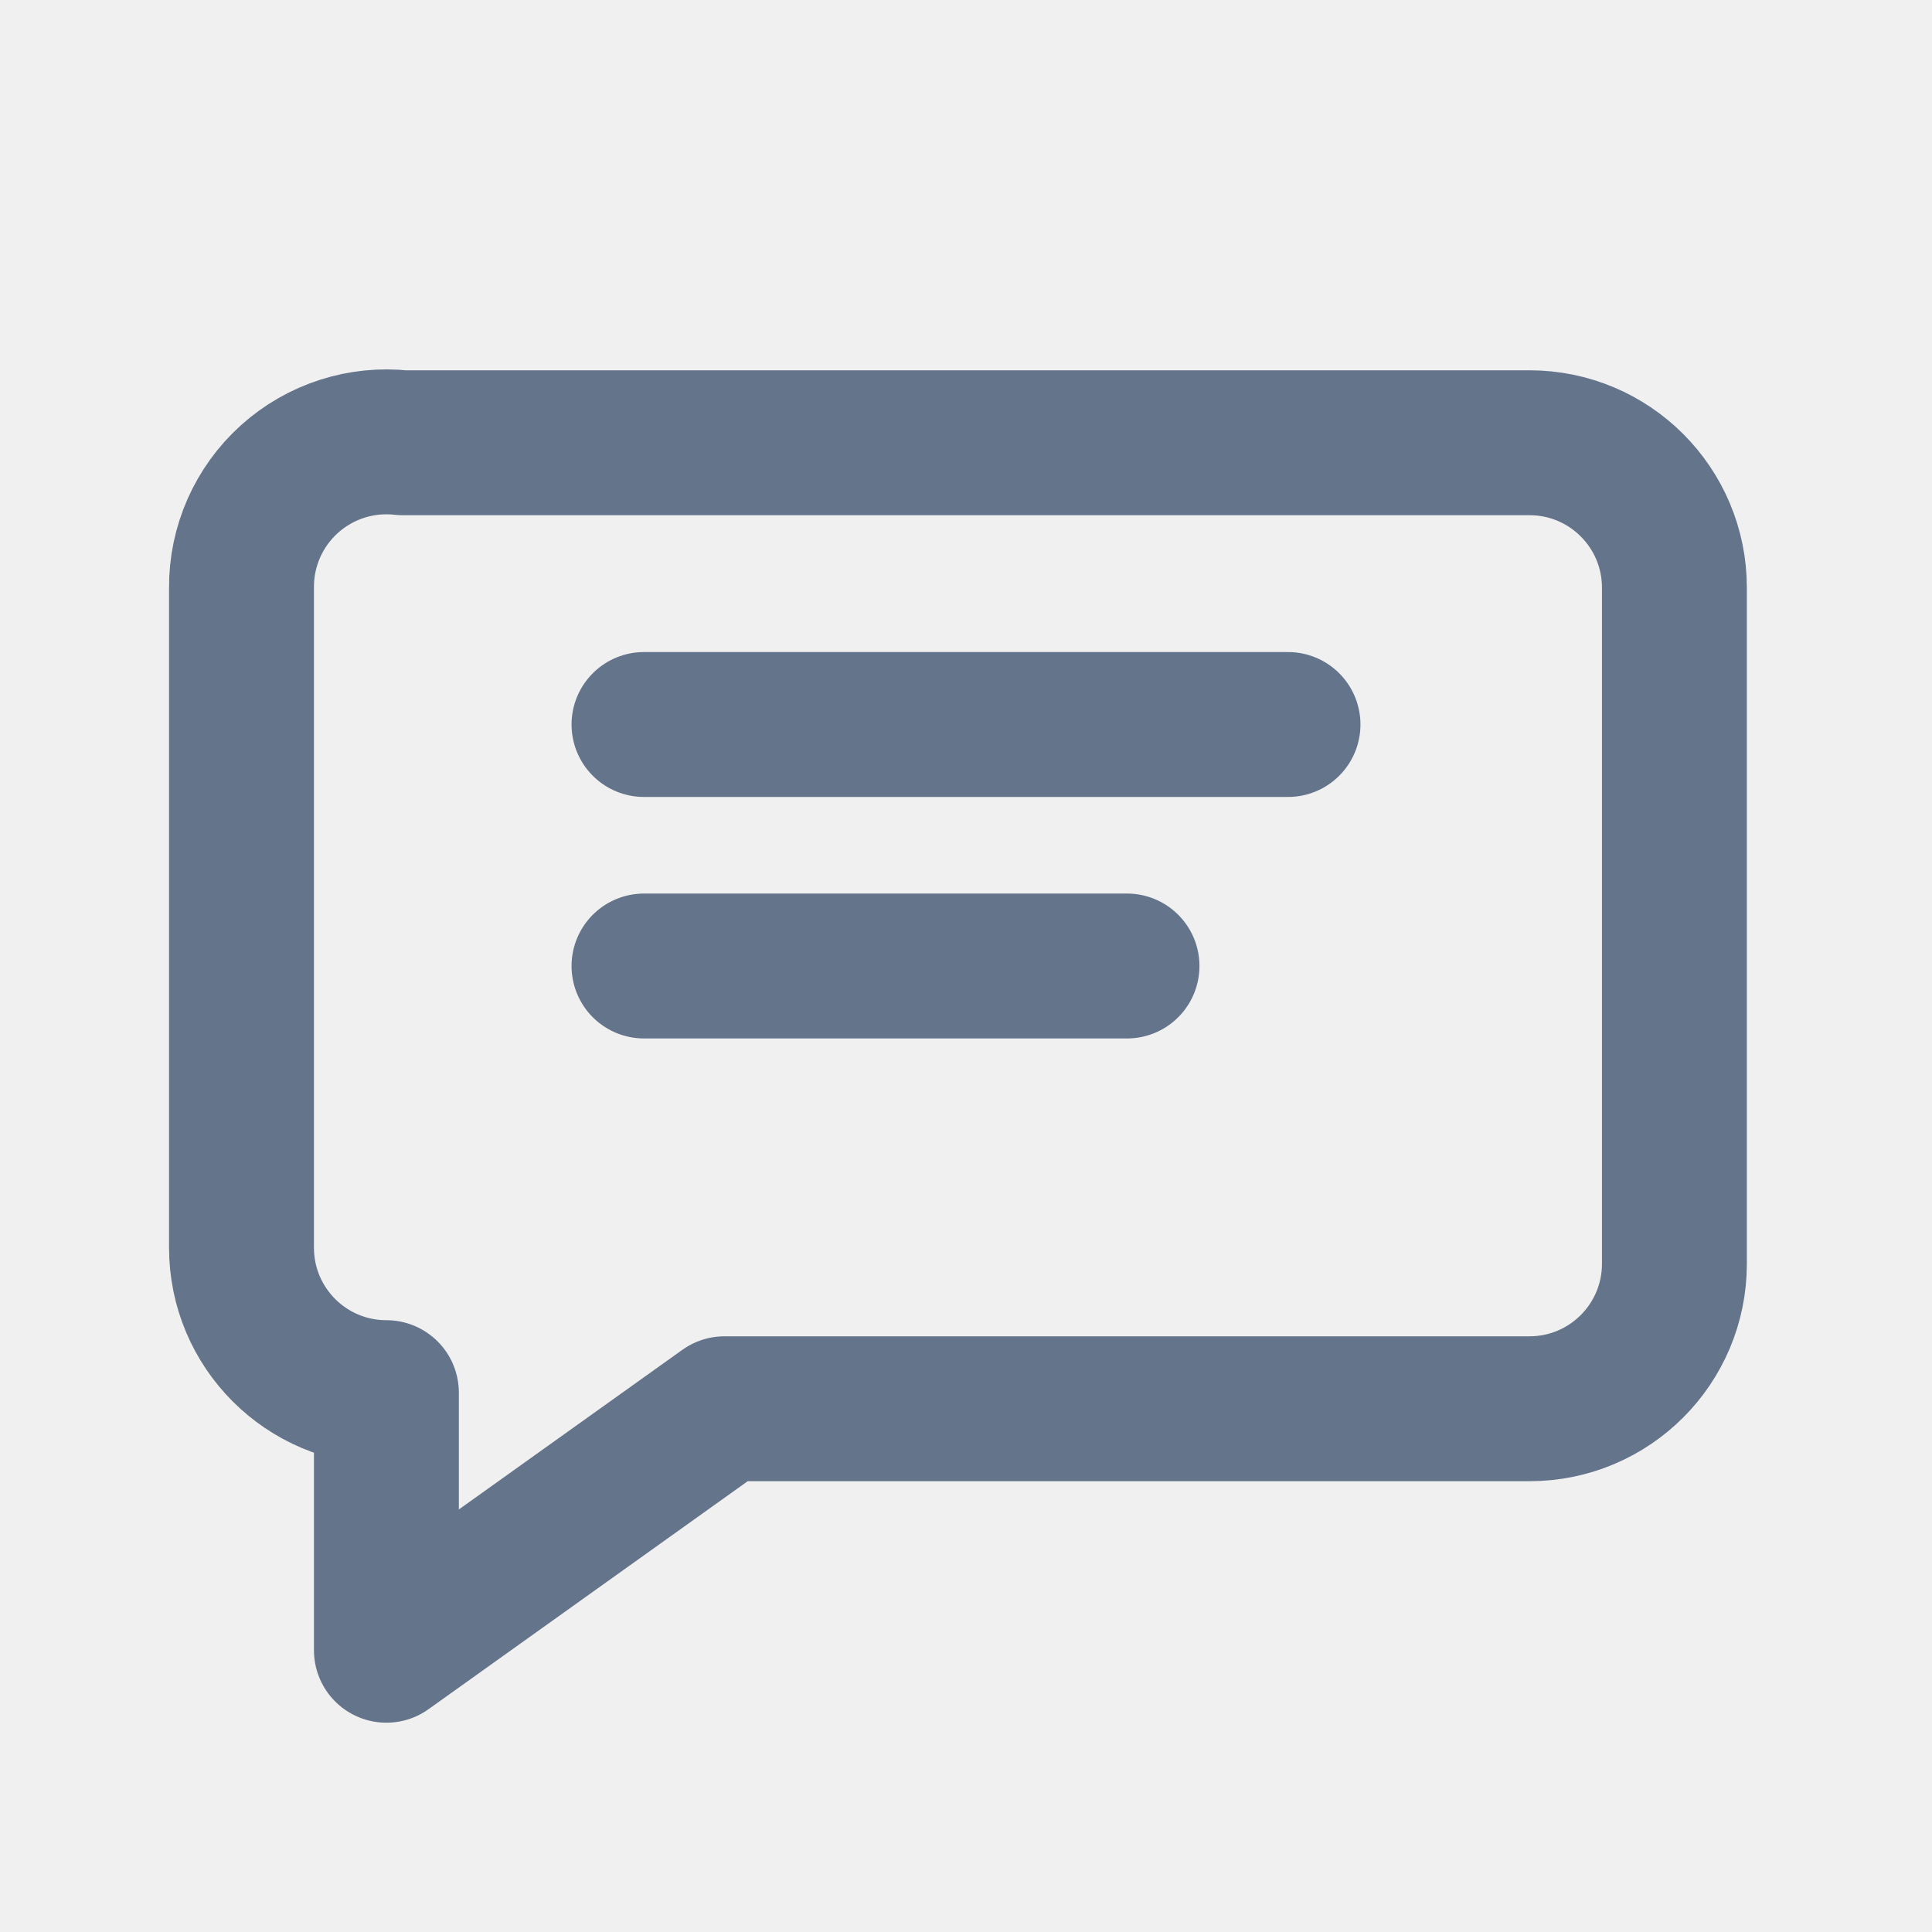
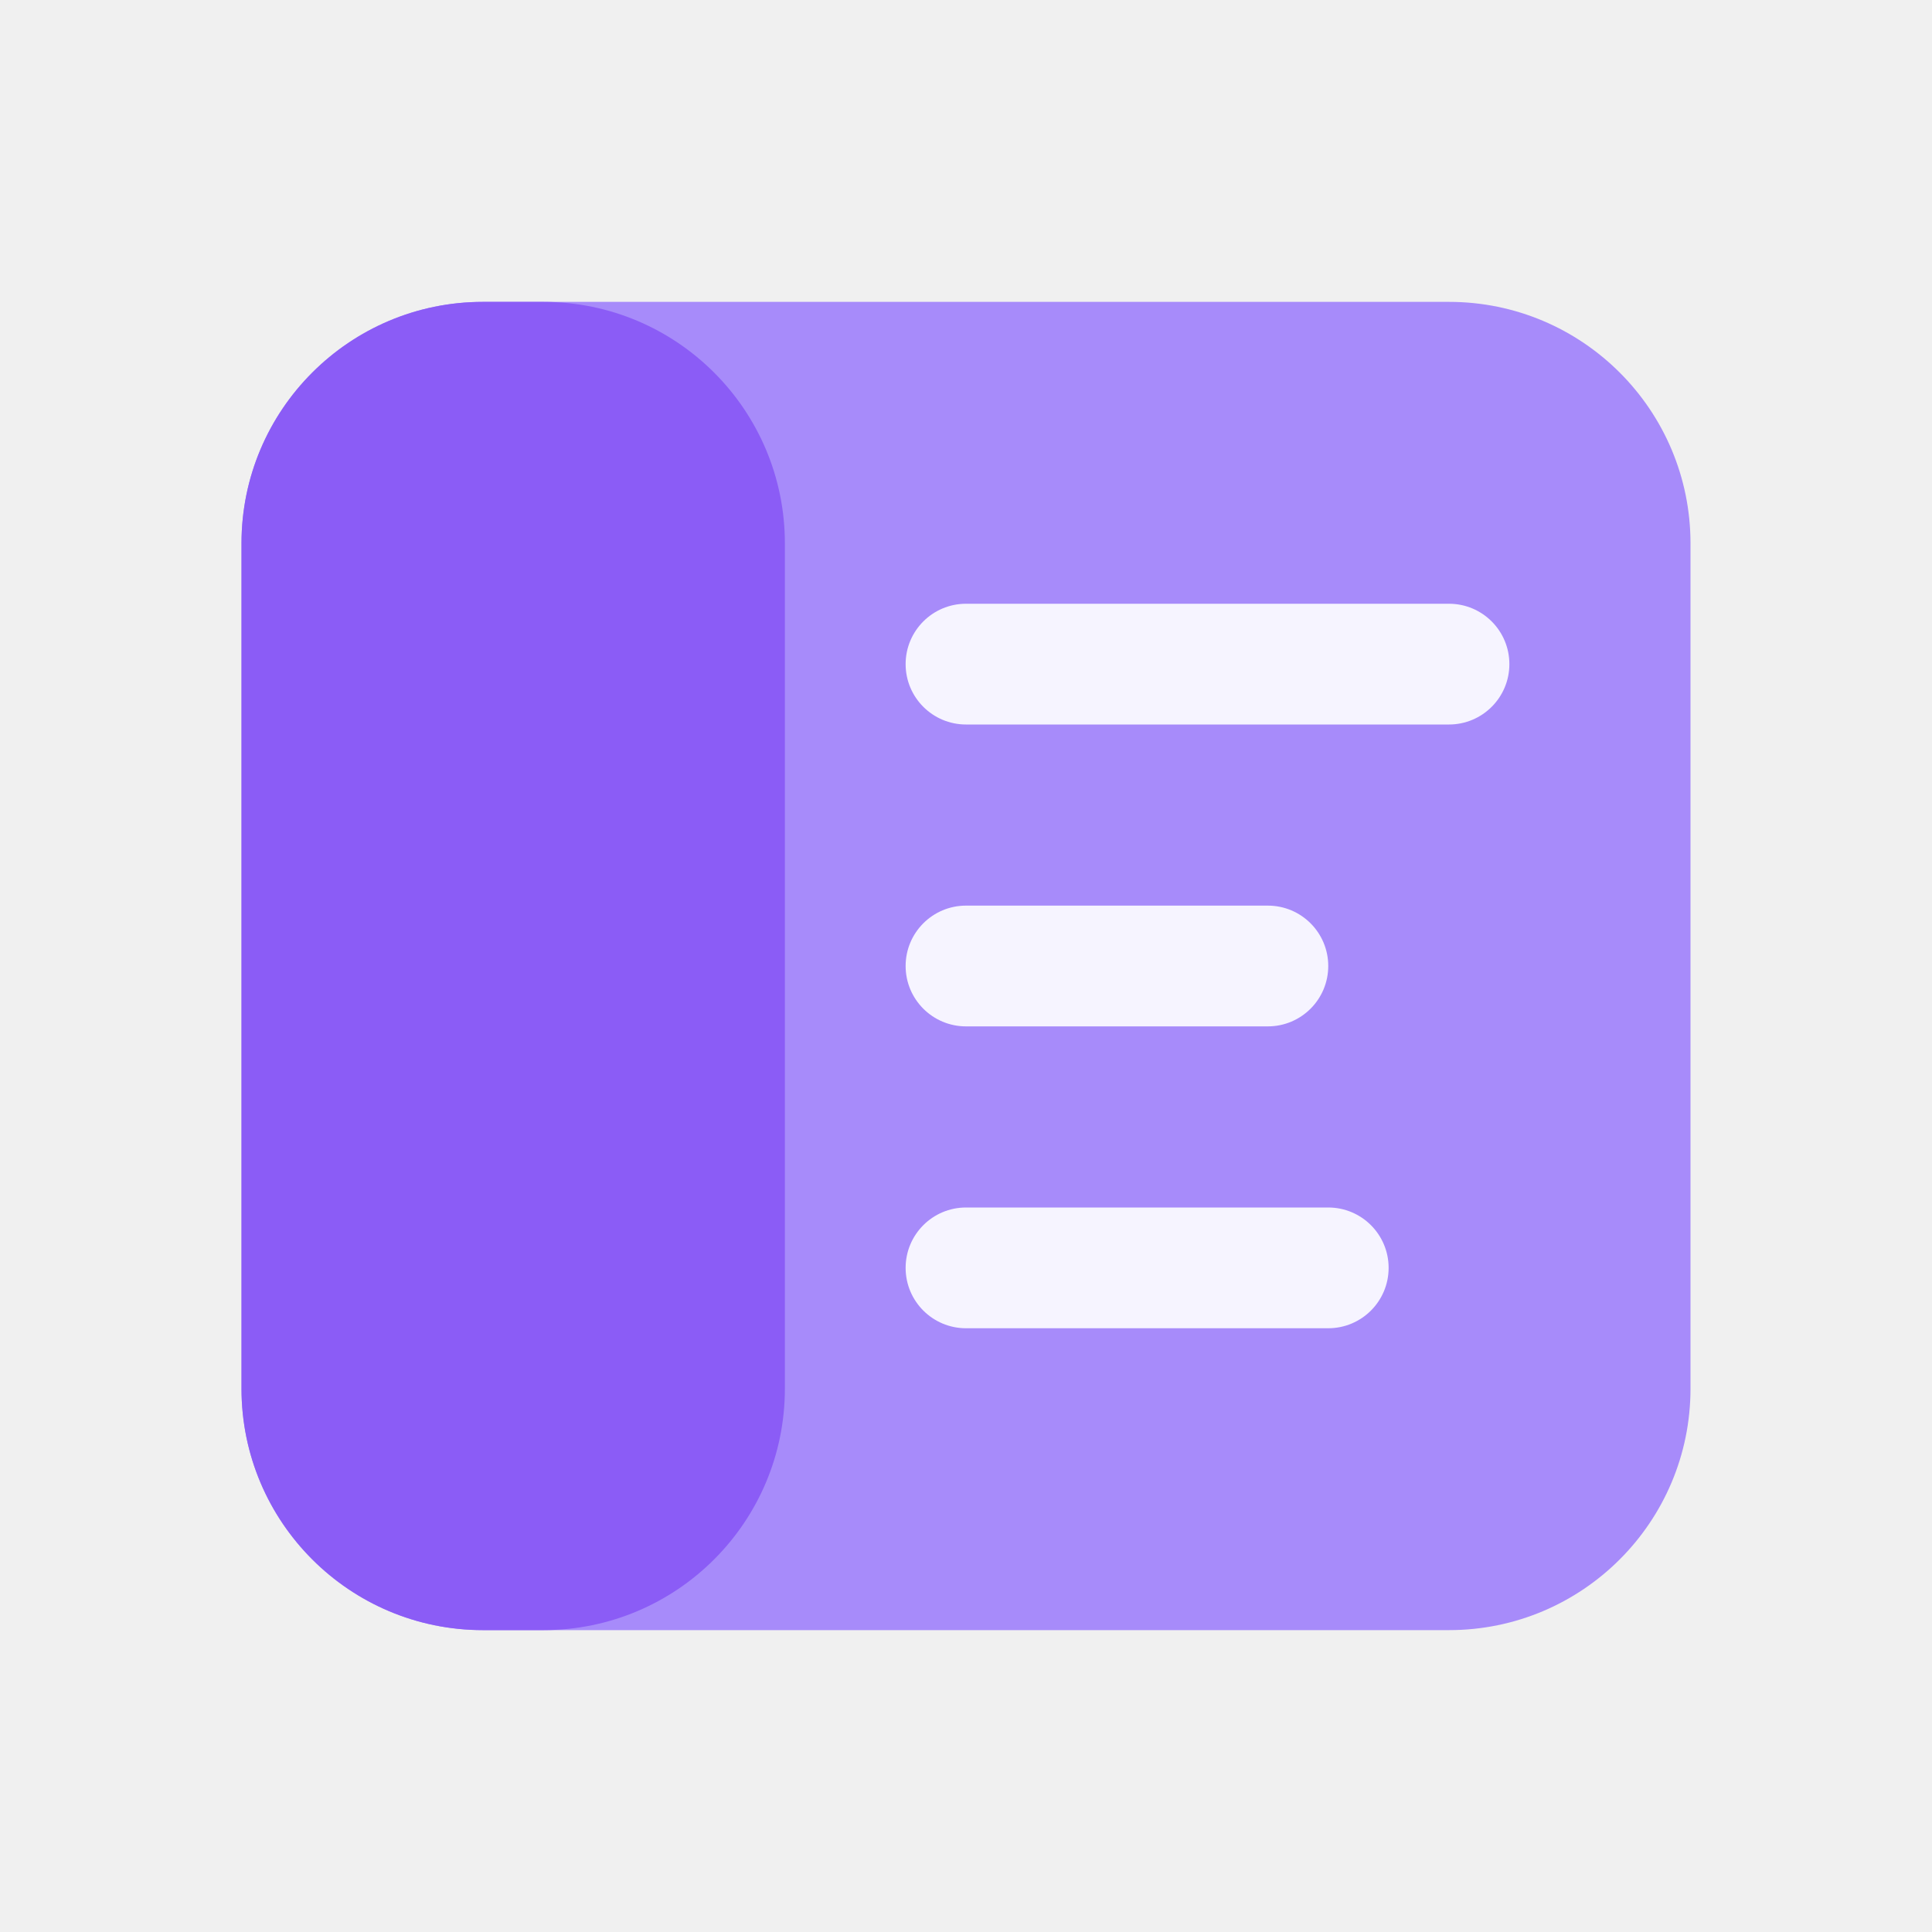
- <svg xmlns="http://www.w3.org/2000/svg" viewBox="0 0 24 24" fill="none">
-   <path d="M5 5.5h14a1.8 1.8 0 0 1 1.8 1.8v8.4a1.8 1.8 0 0 1-1.8 1.8H9l-4.2 3v-3.2A1.8 1.8 0 0 1 3 15.5V7.3a1.8 1.8 0 0 1 2-1.8Z" stroke="#64748B" stroke-width="1.8" stroke-linejoin="round" />
-   <path d="M8 9h8M8 12h6" stroke="#64748B" stroke-width="1.8" stroke-linecap="round" />
+ <svg xmlns="http://www.w3.org/2000/svg" viewBox="0 0 256 256">
+   <rect x="32" y="40" width="192" height="176" rx="32" fill="#A78BFA" />
+   <rect x="32" y="40" width="72" height="176" rx="32" fill="#8B5CF6" />
+   <rect x="120" y="80" width="80" height="16" rx="8" fill="#FFFFFF" opacity="0.9" />
+   <rect x="120" y="120" width="56" height="16" rx="8" fill="#FFFFFF" opacity="0.9" />
+   <rect x="120" y="160" width="64" height="16" rx="8" fill="#FFFFFF" opacity="0.9" />
</svg>
